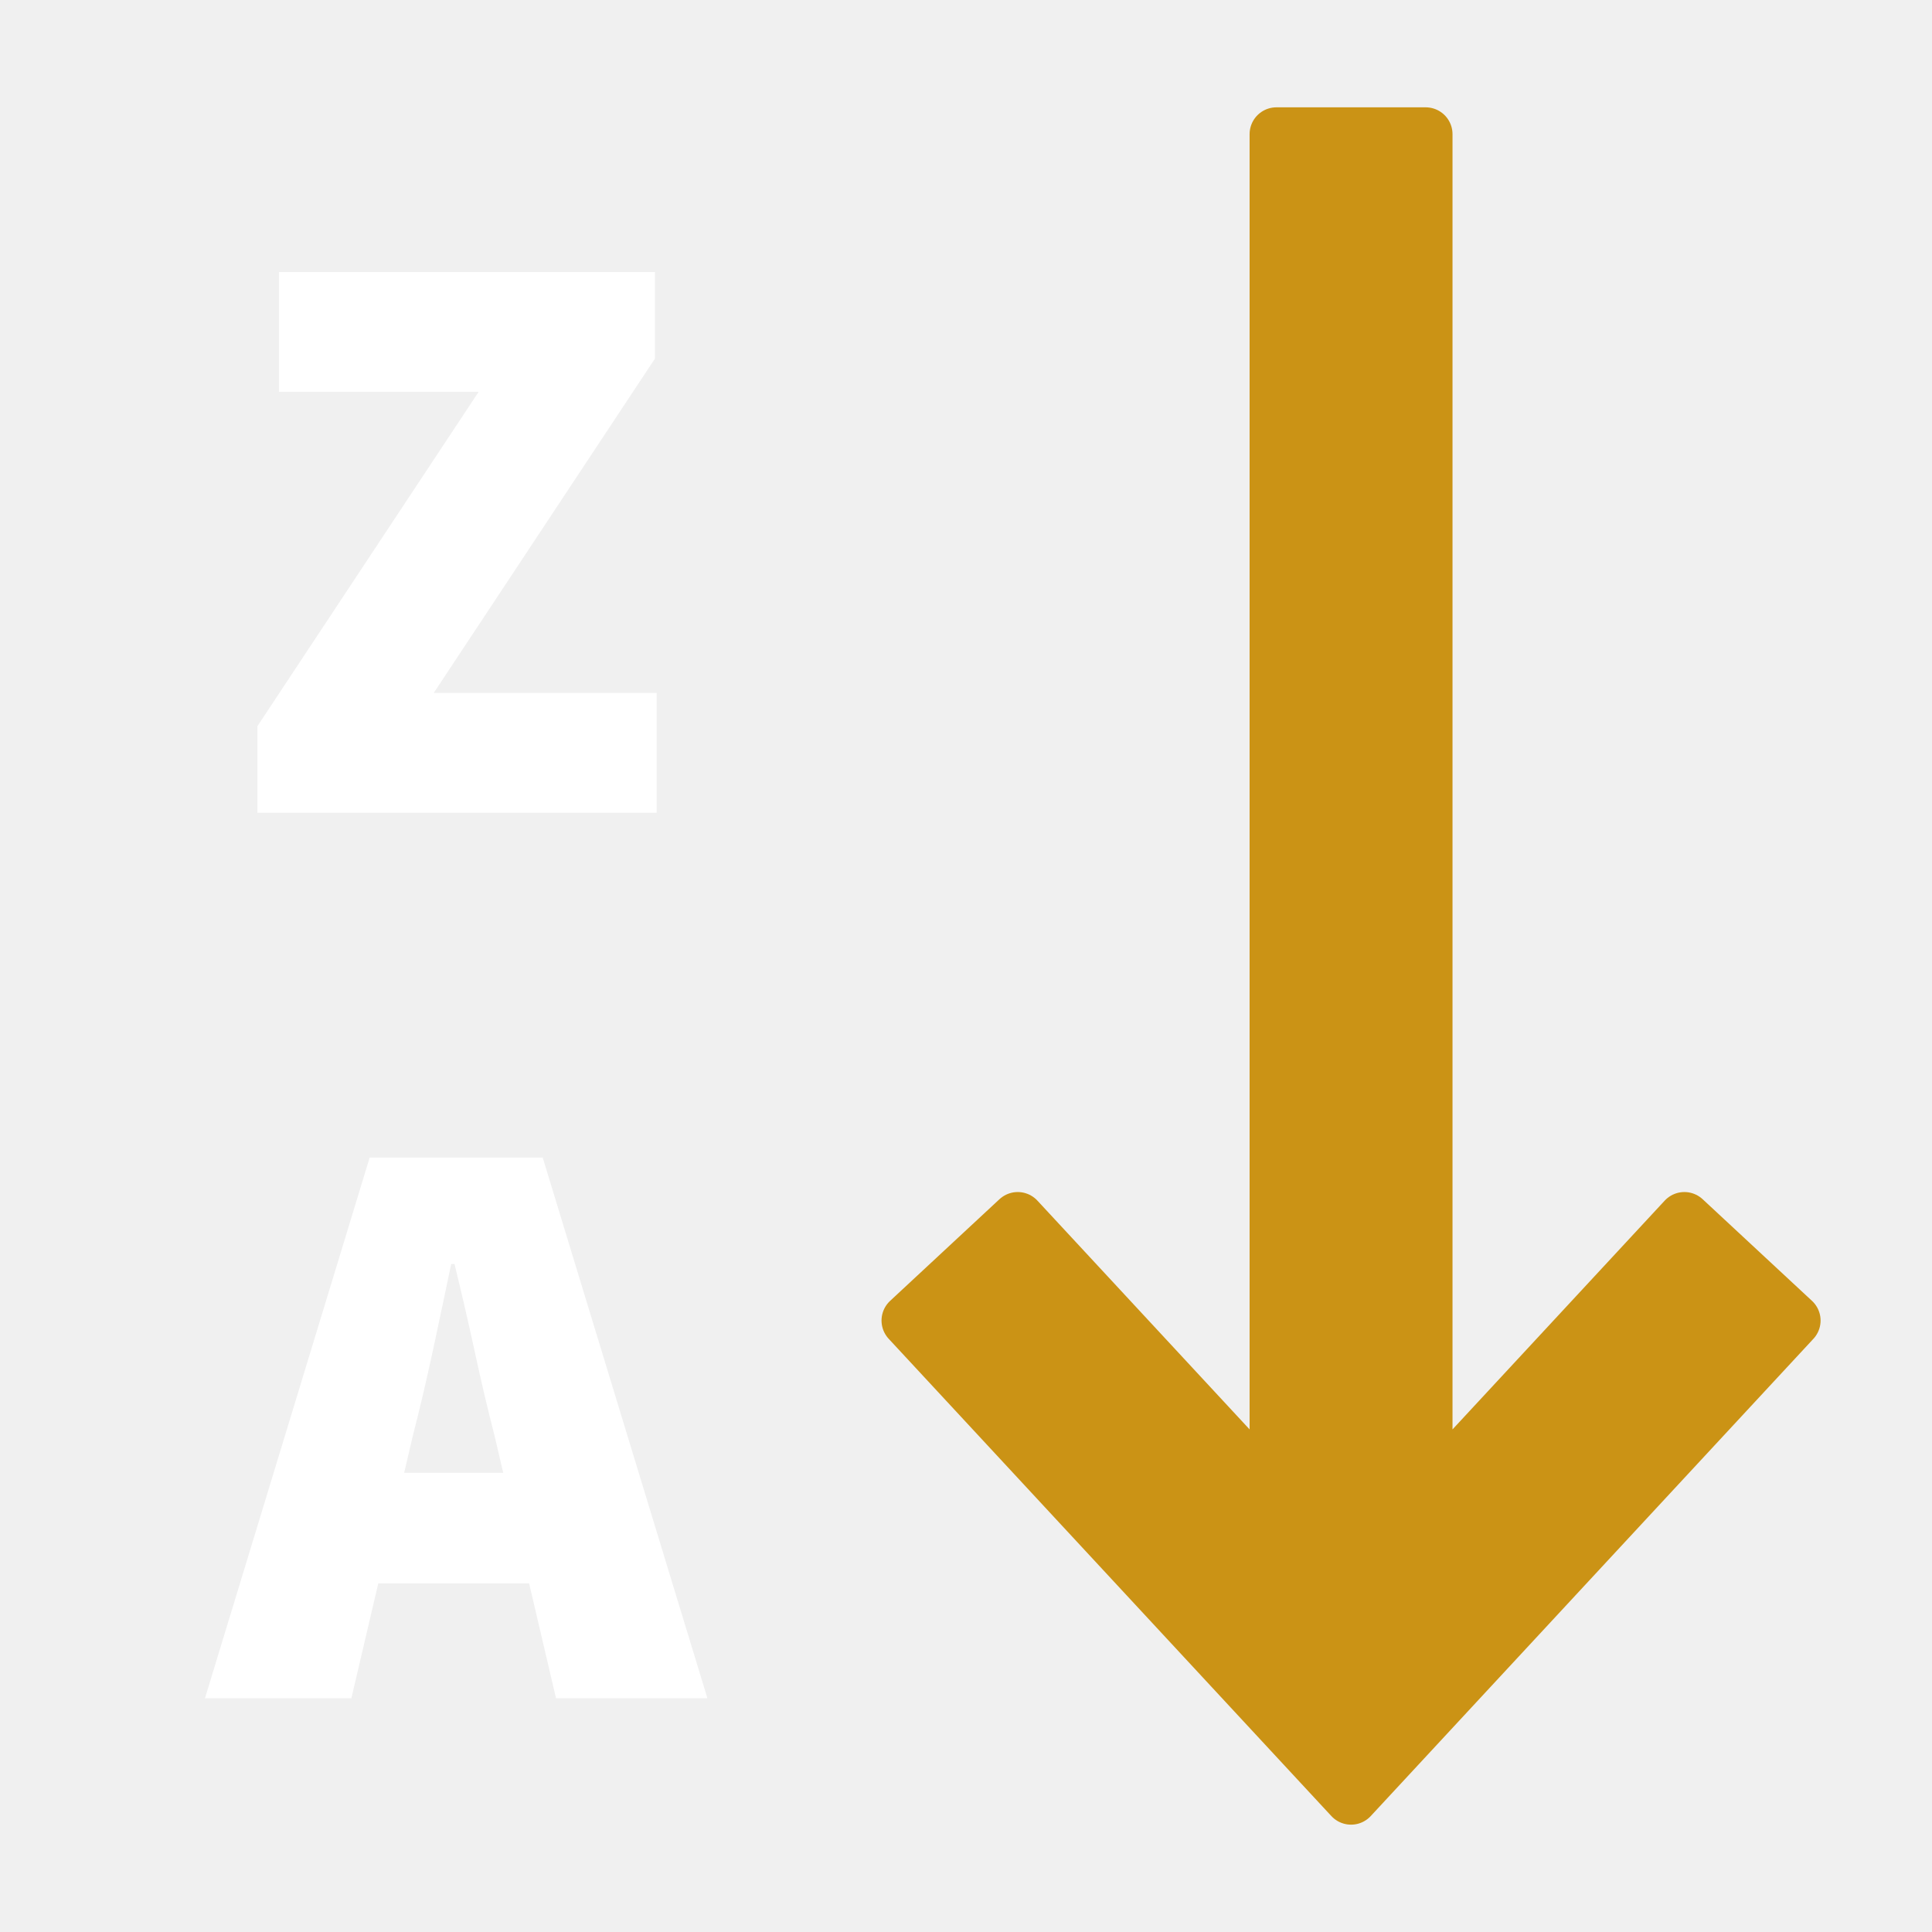
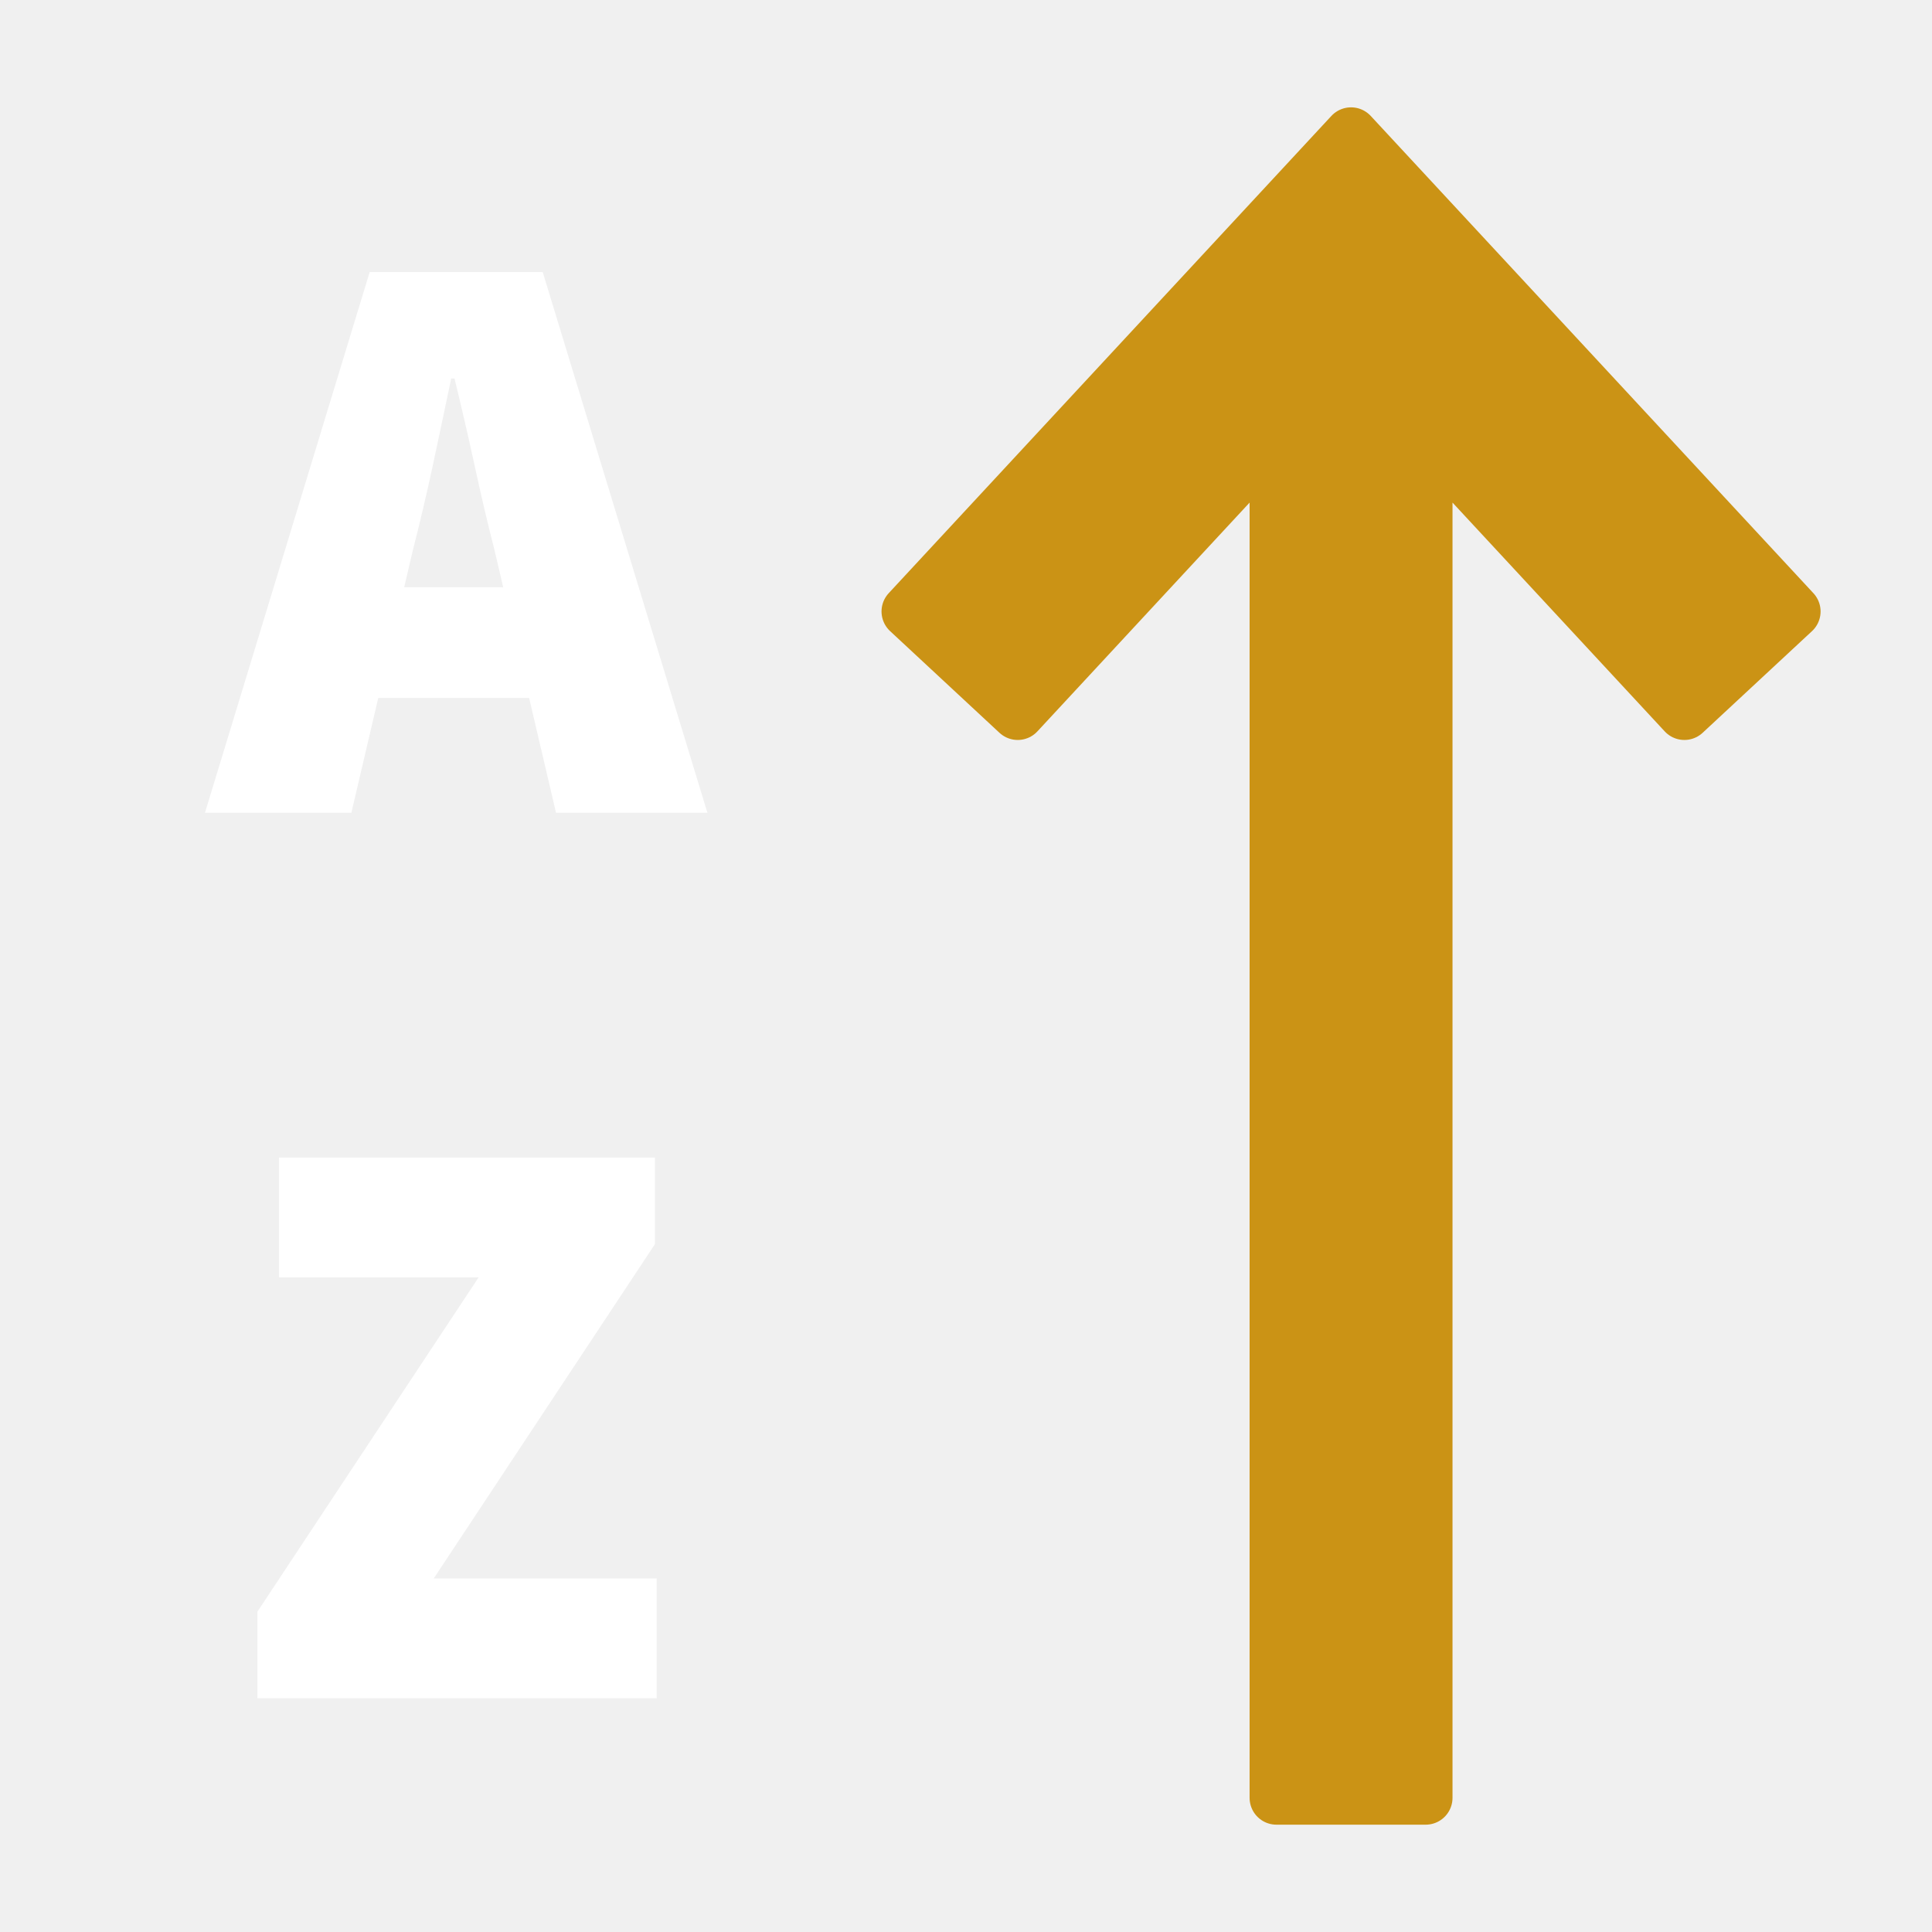
- <svg xmlns="http://www.w3.org/2000/svg" width="100%" height="100%" viewBox="0 0 300 300" version="1.1" xml:space="preserve" style="fill-rule:evenodd;clip-rule:evenodd;stroke-linecap:round;stroke-linejoin:round;stroke-miterlimit:10;">
-   <g transform="matrix(4.166667,0,0,4.166667,0,0)">
-     <g transform="matrix(1,0,0,1,14.34987,-0.0363)">
-       <g id="color">
-         <path d="M52.498,49.249L36,67.036L19.502,49.249L23.578,45.46L33.219,55.855L33.219,5.036L38.781,5.036L38.781,55.855L48.422,45.46L52.498,49.249Z" style="fill:rgb(203,147,21);fill-rule:nonzero;" />
-       </g>
-     </g>
-     <g transform="matrix(1,0,0,1,14.34987,-0.0363)">
-       <g id="line">
-         <path d="M52.498,49.249L36,67.036L19.502,49.249L23.578,45.46L33.219,55.855L33.219,5.036L38.781,5.036L38.781,55.855L48.422,45.46L52.498,49.249Z" style="fill:none;fill-rule:nonzero;stroke:rgb(203,147,21);stroke-width:2px;" />
-       </g>
-     </g>
-     <g>
-       <g transform="matrix(31,0,0,31,8.599886,30.288)">
-         <path d="M0.032,-0L0.032,-0.104L0.298,-0.506L0.058,-0.506L0.058,-0.65L0.51,-0.65L0.51,-0.546L0.244,-0.144L0.512,-0.144L0.512,-0L0.032,-0Z" style="fill:white;fill-rule:nonzero;" />
-       </g>
-       <g transform="matrix(31,0,0,31,25.40189,30.288)">
-             </g>
-       <g transform="matrix(31,0,0,31,7.948886,63.288)">
-         <path d="M-0.01,-0L0.188,-0.65L0.396,-0.65L0.594,-0L0.412,-0L0.338,-0.316C0.33,-0.347 0.322,-0.381 0.314,-0.418C0.306,-0.455 0.298,-0.489 0.29,-0.522L0.286,-0.522C0.279,-0.489 0.272,-0.455 0.264,-0.418C0.256,-0.381 0.248,-0.347 0.24,-0.316L0.166,-0L-0.01,-0ZM0.132,-0.138L0.132,-0.271L0.45,-0.271L0.45,-0.138L0.132,-0.138Z" style="fill:white;fill-rule:nonzero;" />
-       </g>
-       <g transform="matrix(31,0,0,31,26.05289,63.288)">
-             </g>
+ <svg xmlns="http://www.w3.org/2000/svg" width="100%" height="100%" viewBox="0 0 72 72" version="1.1" xml:space="preserve" style="fill-rule:evenodd;clip-rule:evenodd;stroke-linecap:round;stroke-linejoin:round;stroke-miterlimit:10;">
+   <g transform="matrix(-1,-0,0,-1,86.34987,72.0363)">
+     <g id="color">
+       <path d="M52.498,49.249L36,67.036L19.502,49.249L23.578,45.46L33.219,55.855L33.219,5.036L38.781,5.036L38.781,55.855L48.422,45.46L52.498,49.249Z" style="fill:rgb(203,147,21);fill-rule:nonzero;" />
    </g>
  </g>
+   <g transform="matrix(-1,-0,0,-1,86.34987,72.0363)">
+     <g id="line">
+       <path d="M52.498,49.249L36,67.036L19.502,49.249L23.578,45.46L33.219,55.855L33.219,5.036L38.781,5.036L38.781,55.855L48.422,45.46L52.498,49.249Z" style="fill:none;fill-rule:nonzero;stroke:rgb(203,147,21);stroke-width:2px;" />
+     </g>
+   </g>
+   <g>
+     <g transform="matrix(31,0,0,31,7.948886,30.288)">
+       <path d="M-0.01,-0L0.188,-0.65L0.396,-0.65L0.594,-0L0.412,-0L0.338,-0.316C0.33,-0.347 0.322,-0.381 0.314,-0.418C0.306,-0.455 0.298,-0.489 0.29,-0.522L0.286,-0.522C0.279,-0.489 0.272,-0.455 0.264,-0.418C0.256,-0.381 0.248,-0.347 0.24,-0.316L0.166,-0L-0.01,-0ZM0.132,-0.138L0.132,-0.271L0.45,-0.271L0.45,-0.138L0.132,-0.138Z" style="fill:white;fill-rule:nonzero;" />
+     </g>
+     <g transform="matrix(31,0,0,31,26.05289,30.288)">
+         </g>
+     <g transform="matrix(31,0,0,31,8.599886,63.288)">
+       <path d="M0.032,-0L0.032,-0.104L0.298,-0.506L0.058,-0.506L0.058,-0.65L0.51,-0.65L0.51,-0.546L0.244,-0.144L0.512,-0.144L0.512,-0L0.032,-0Z" style="fill:white;fill-rule:nonzero;" />
+     </g>
+     <g transform="matrix(31,0,0,31,25.40189,63.288)">
+         </g>
+   </g>
</svg>
